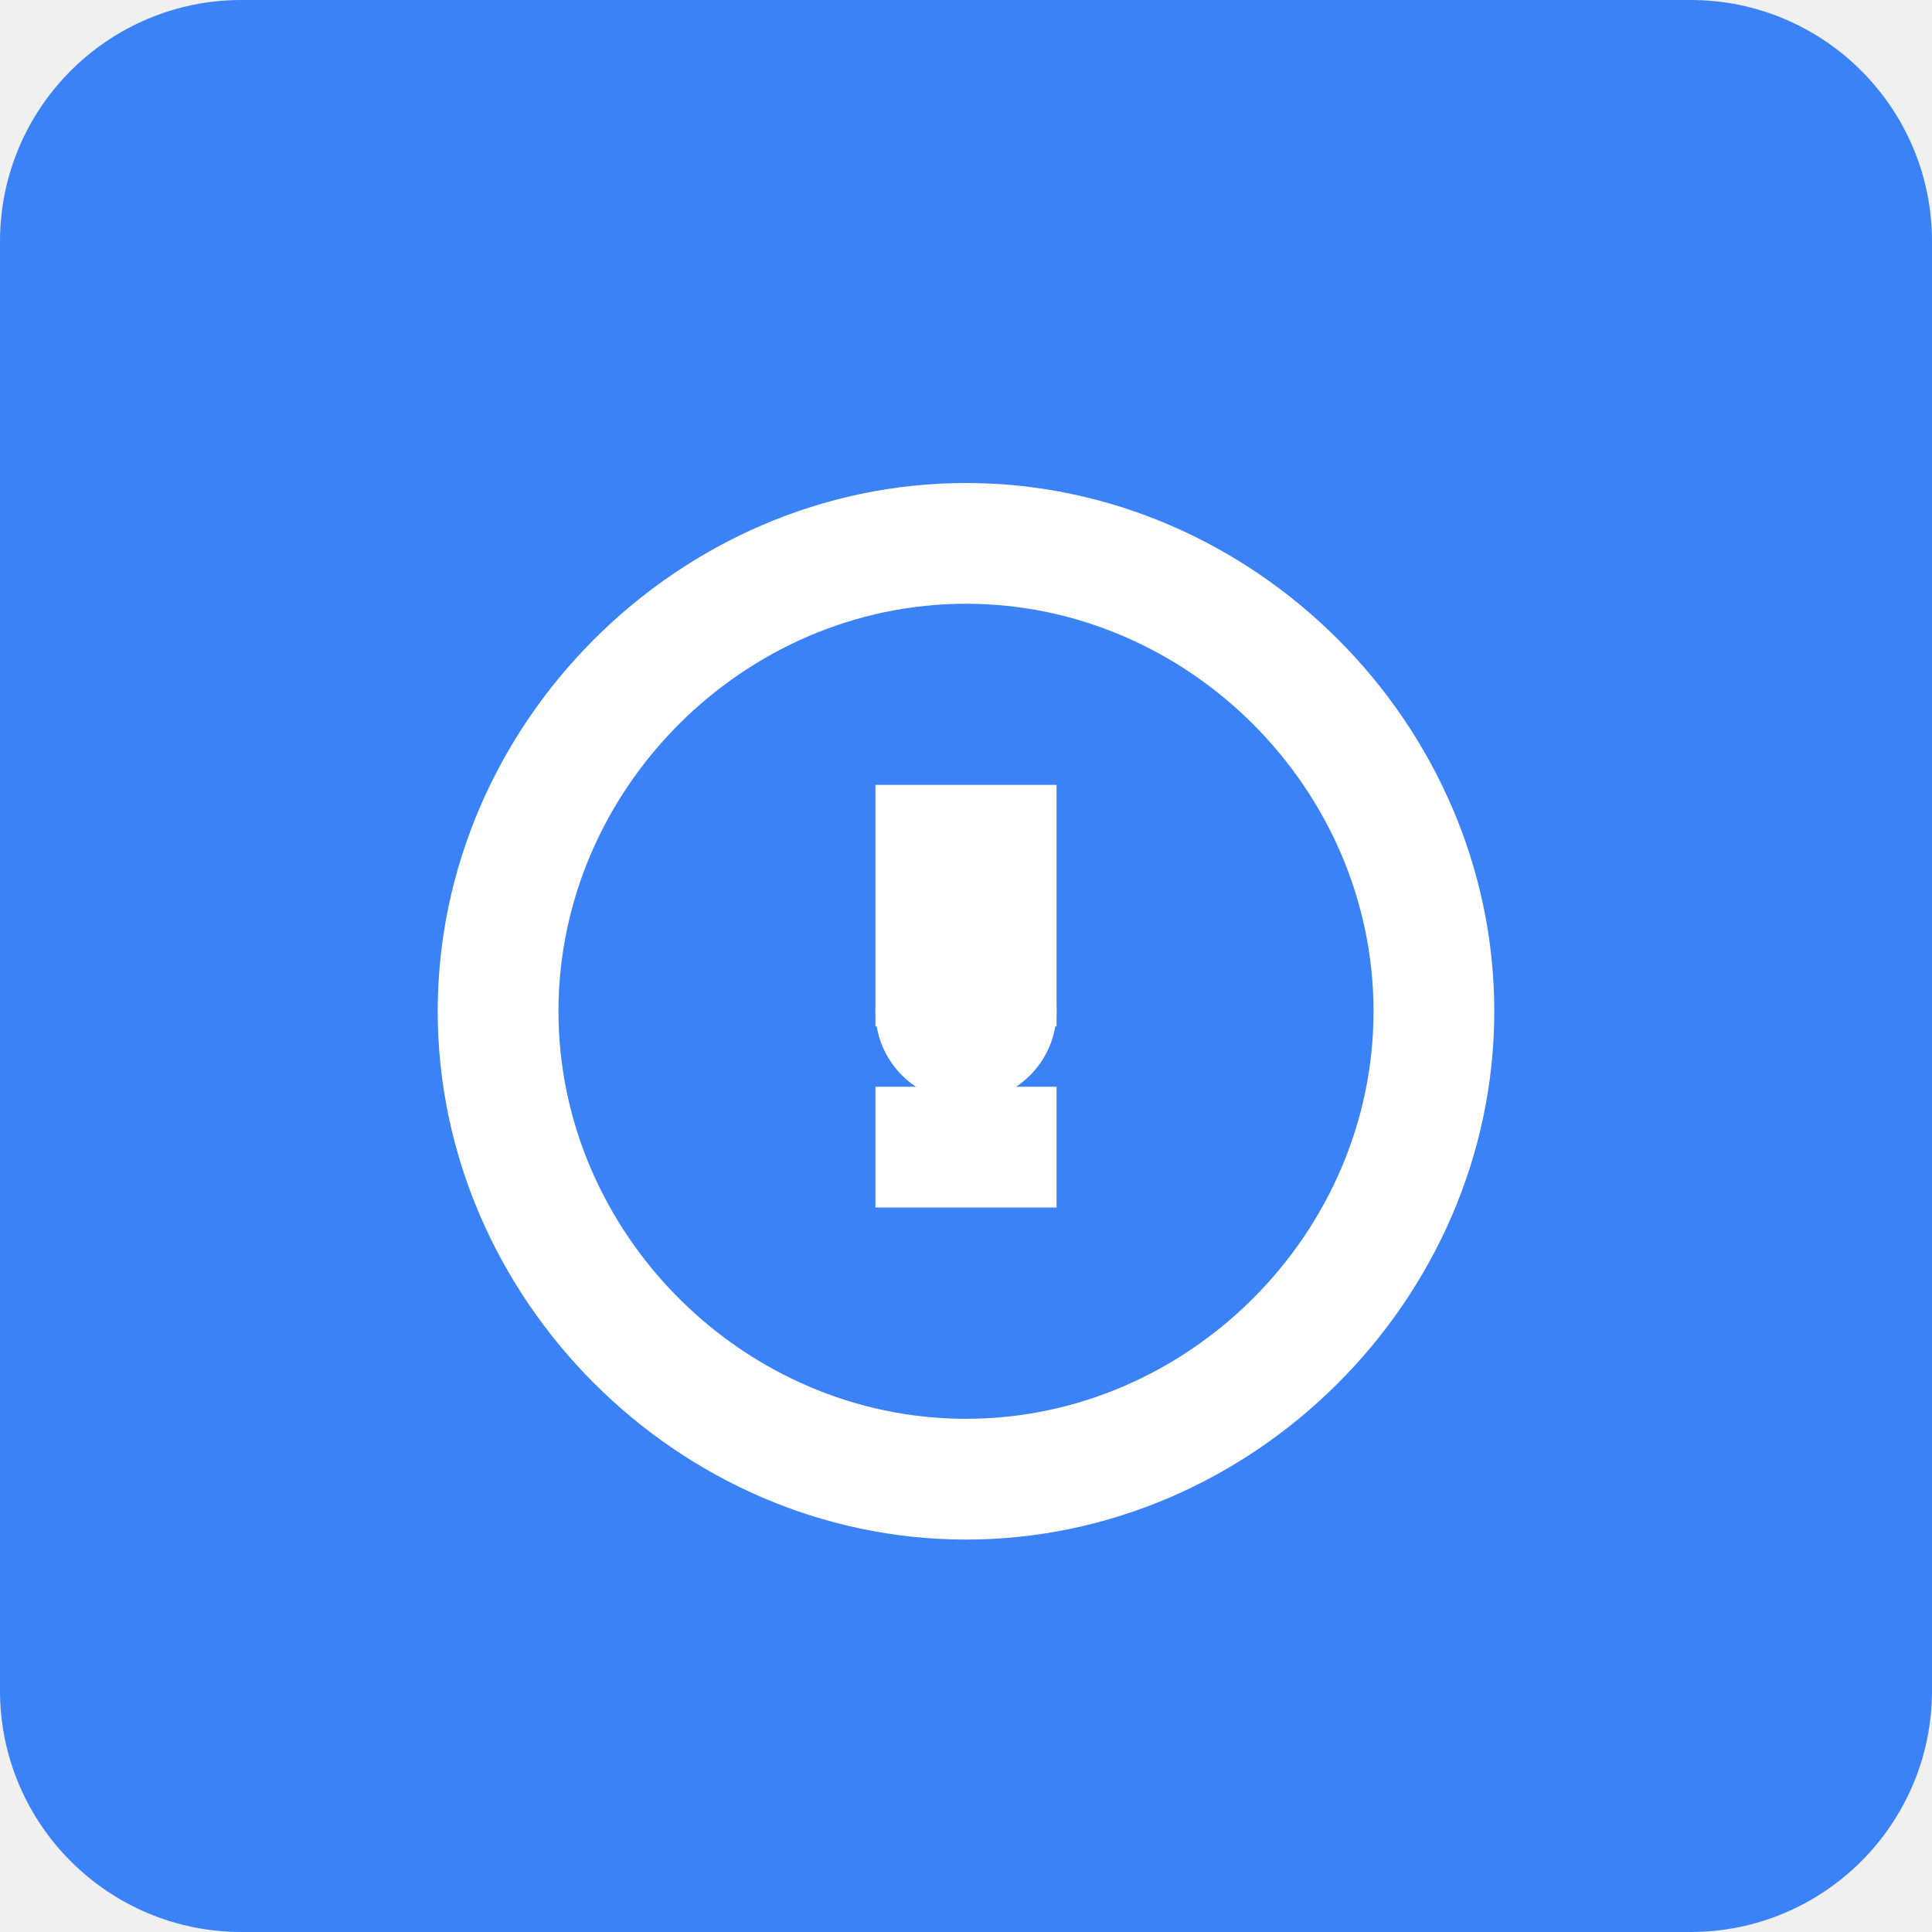
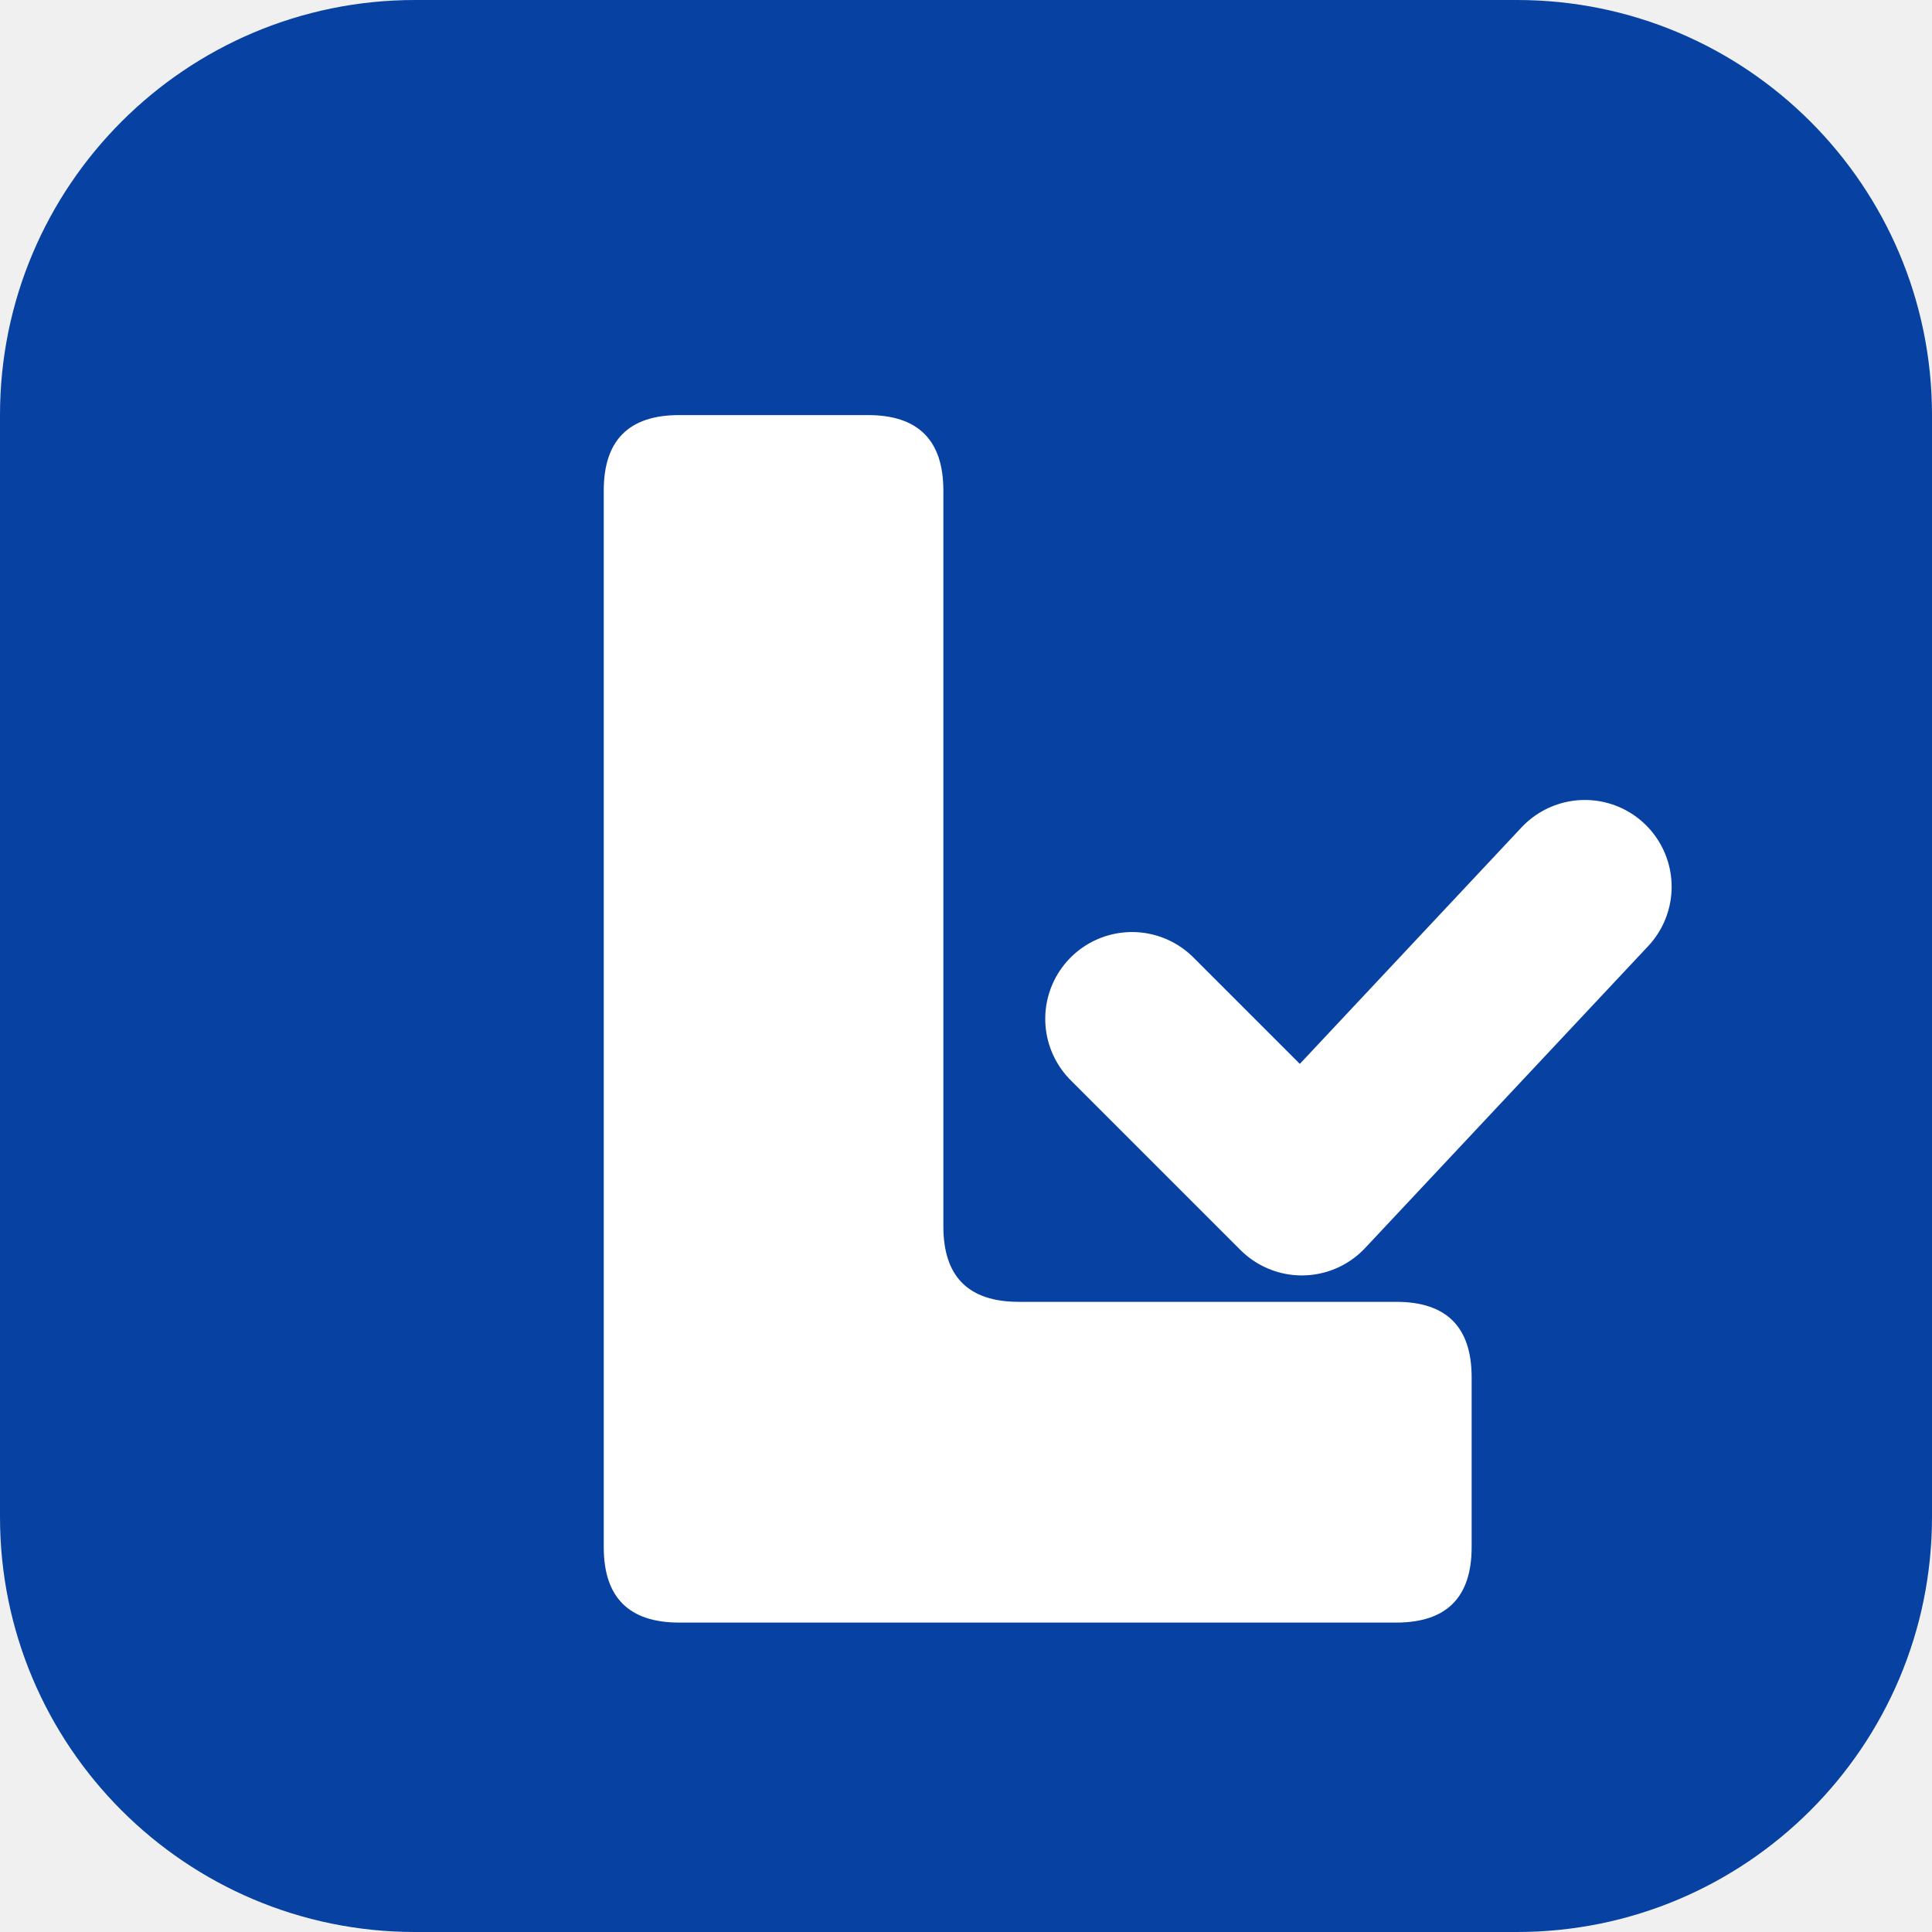
- <svg xmlns="http://www.w3.org/2000/svg" width="512" height="512" viewBox="0 0 512 512" fill="none">
-   <rect width="512" height="512" rx="64" fill="#3B82F6" />
-   <path d="M256 128C332.183 128 396 191.817 396 268C396 344.183 332.183 408 256 408C179.817 408 116 344.183 116 268C116 191.817 179.817 128 256 128ZM256 160C197.118 160 148 209.118 148 268C148 326.882 197.118 376 256 376C314.882 376 364 326.882 364 268C364 209.118 314.882 160 256 160Z" fill="white" />
-   <path d="M232 208H280V272H232V208ZM232 288H280V320H232V288Z" fill="white" />
-   <circle cx="256" cy="268" r="24" fill="white" />
+ <svg xmlns="http://www.w3.org/2000/svg" width="512" height="512" viewBox="0 0 1024 1024">
+   <rect width="1024" height="1024" rx="220" fill="#0742a2" />
+   <path fill="#fff" d="     M 320 260 Q 320 220 360 220     H 460 Q 500 220 500 260     V 650 Q 500 690 540 690     H 740 Q 780 690 780 730     V 820 Q 780 860 740 860     H 360 Q 320 860 320 820 Z" />
+   <path d="M 600 540 L 690 630 L 840 470" fill="none" stroke="#ffffff" stroke-width="92" stroke-linecap="round" stroke-linejoin="round" />
</svg>
